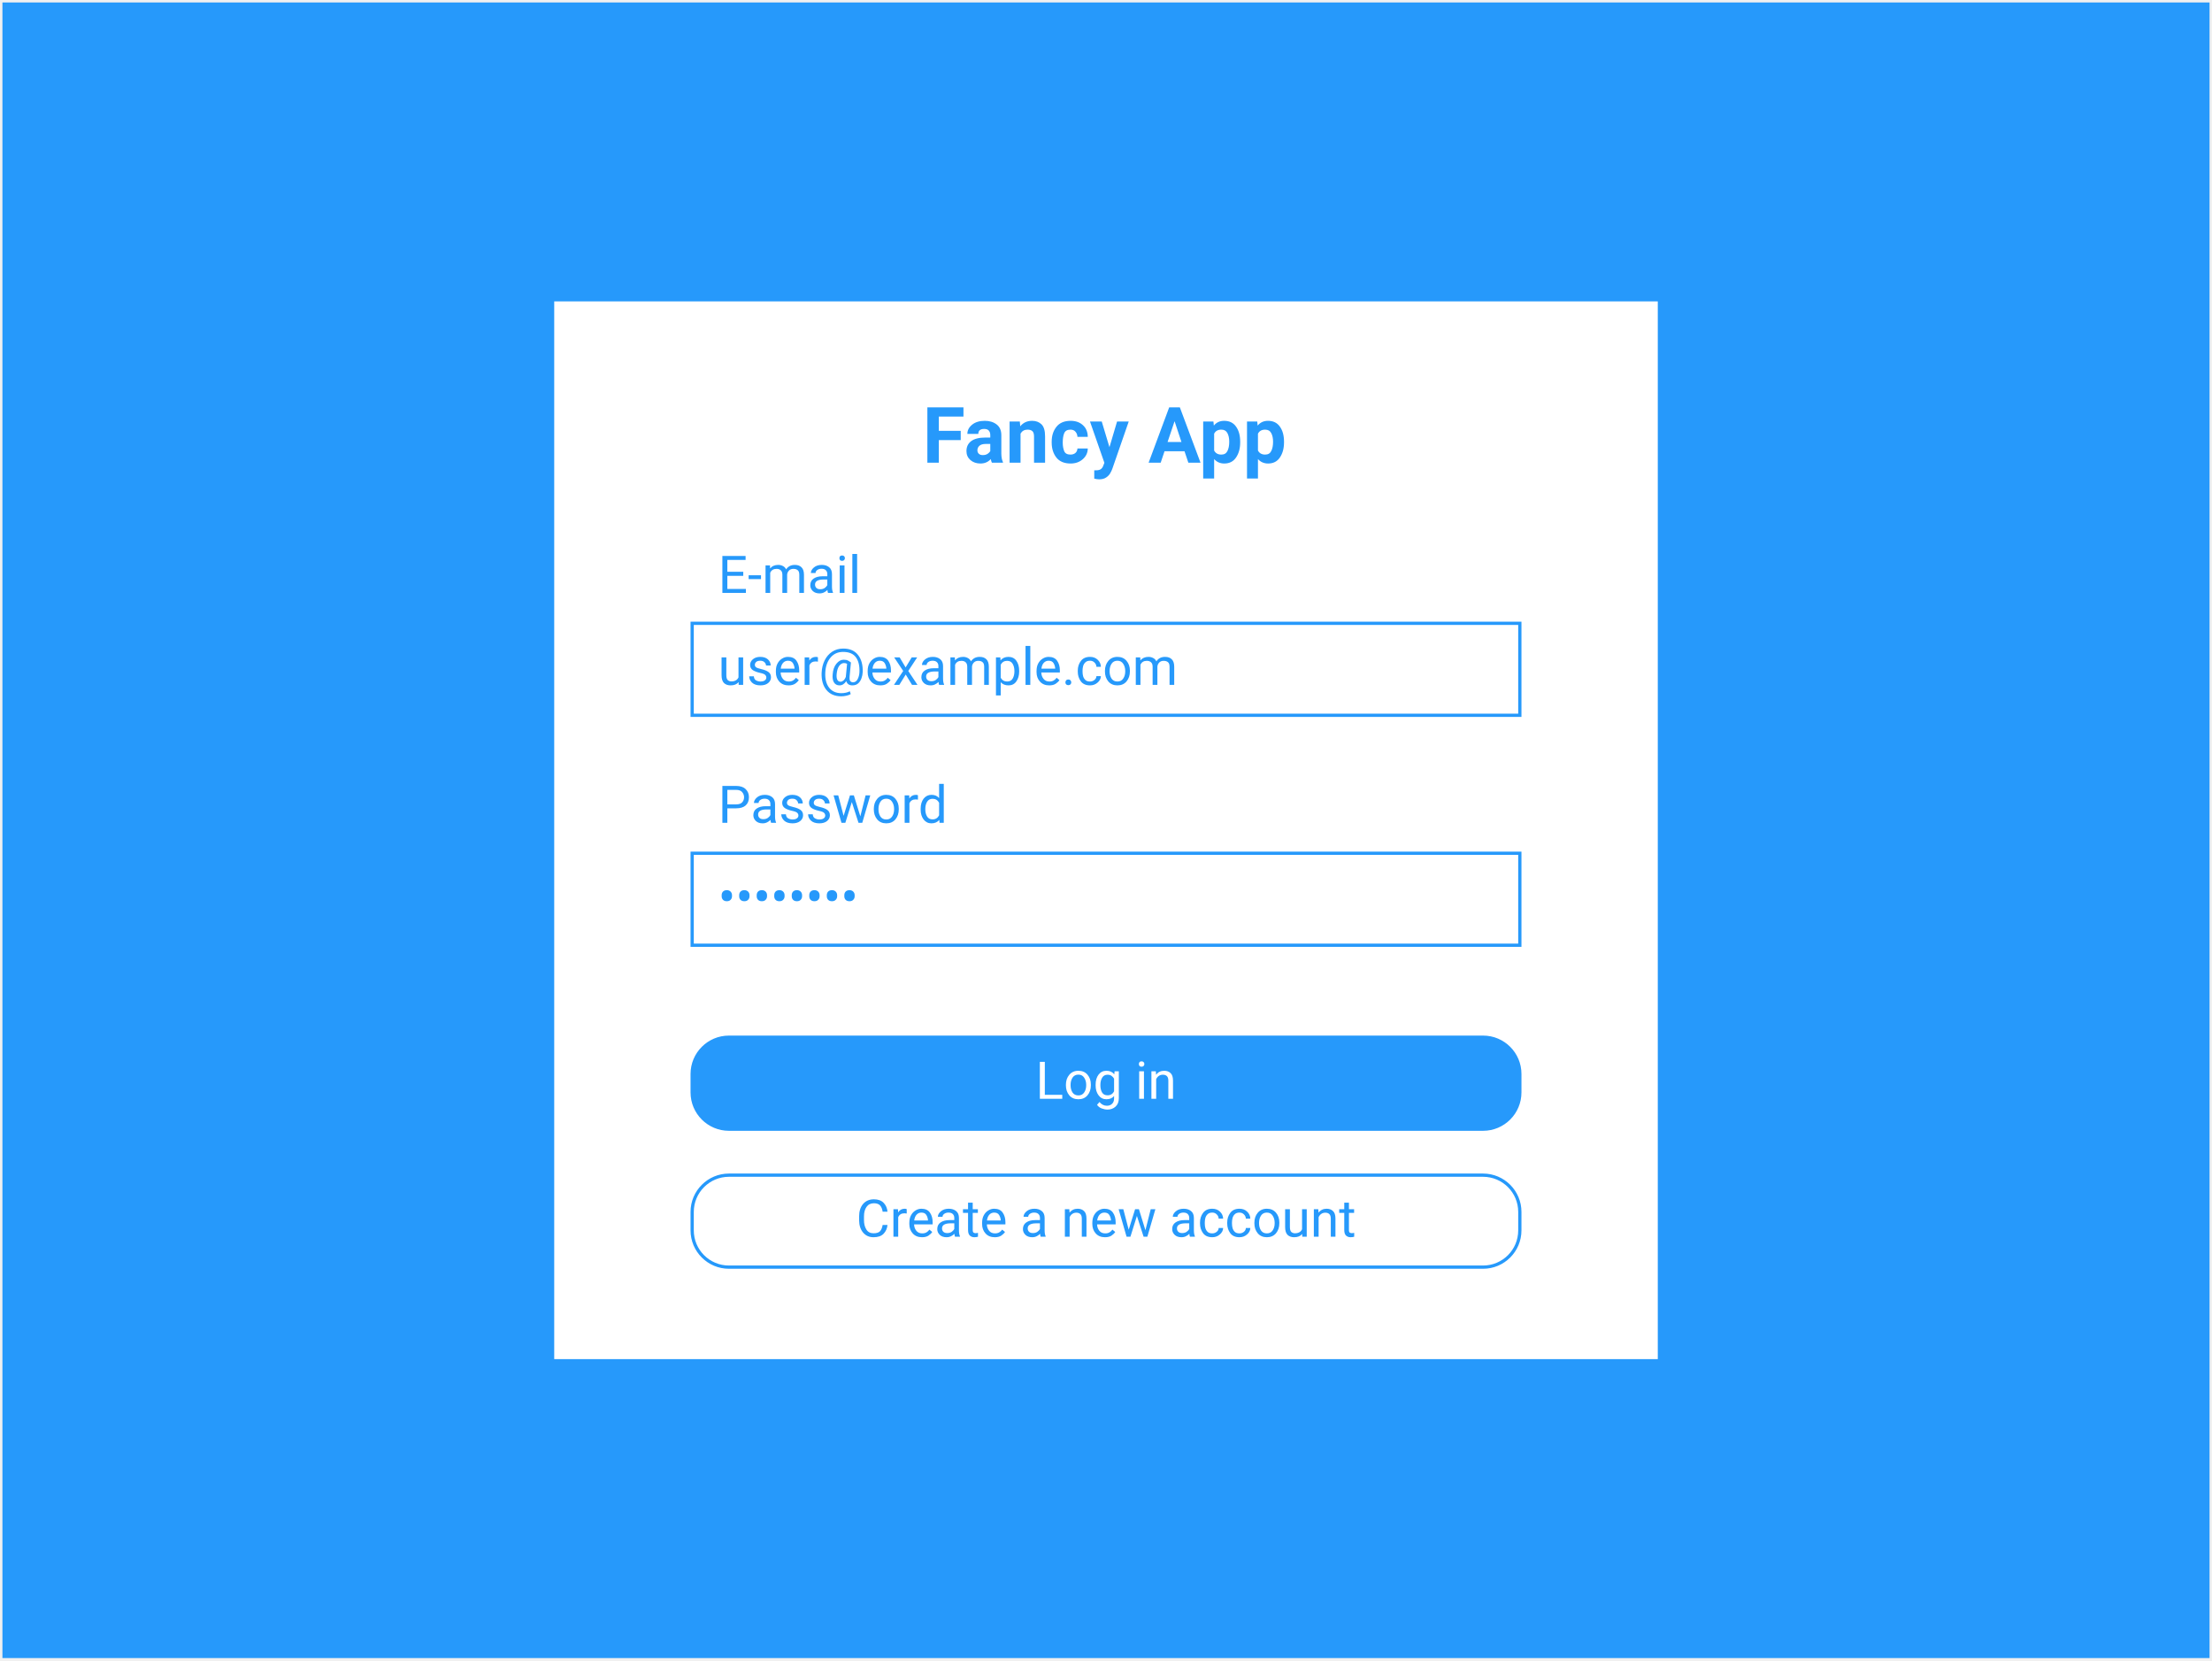
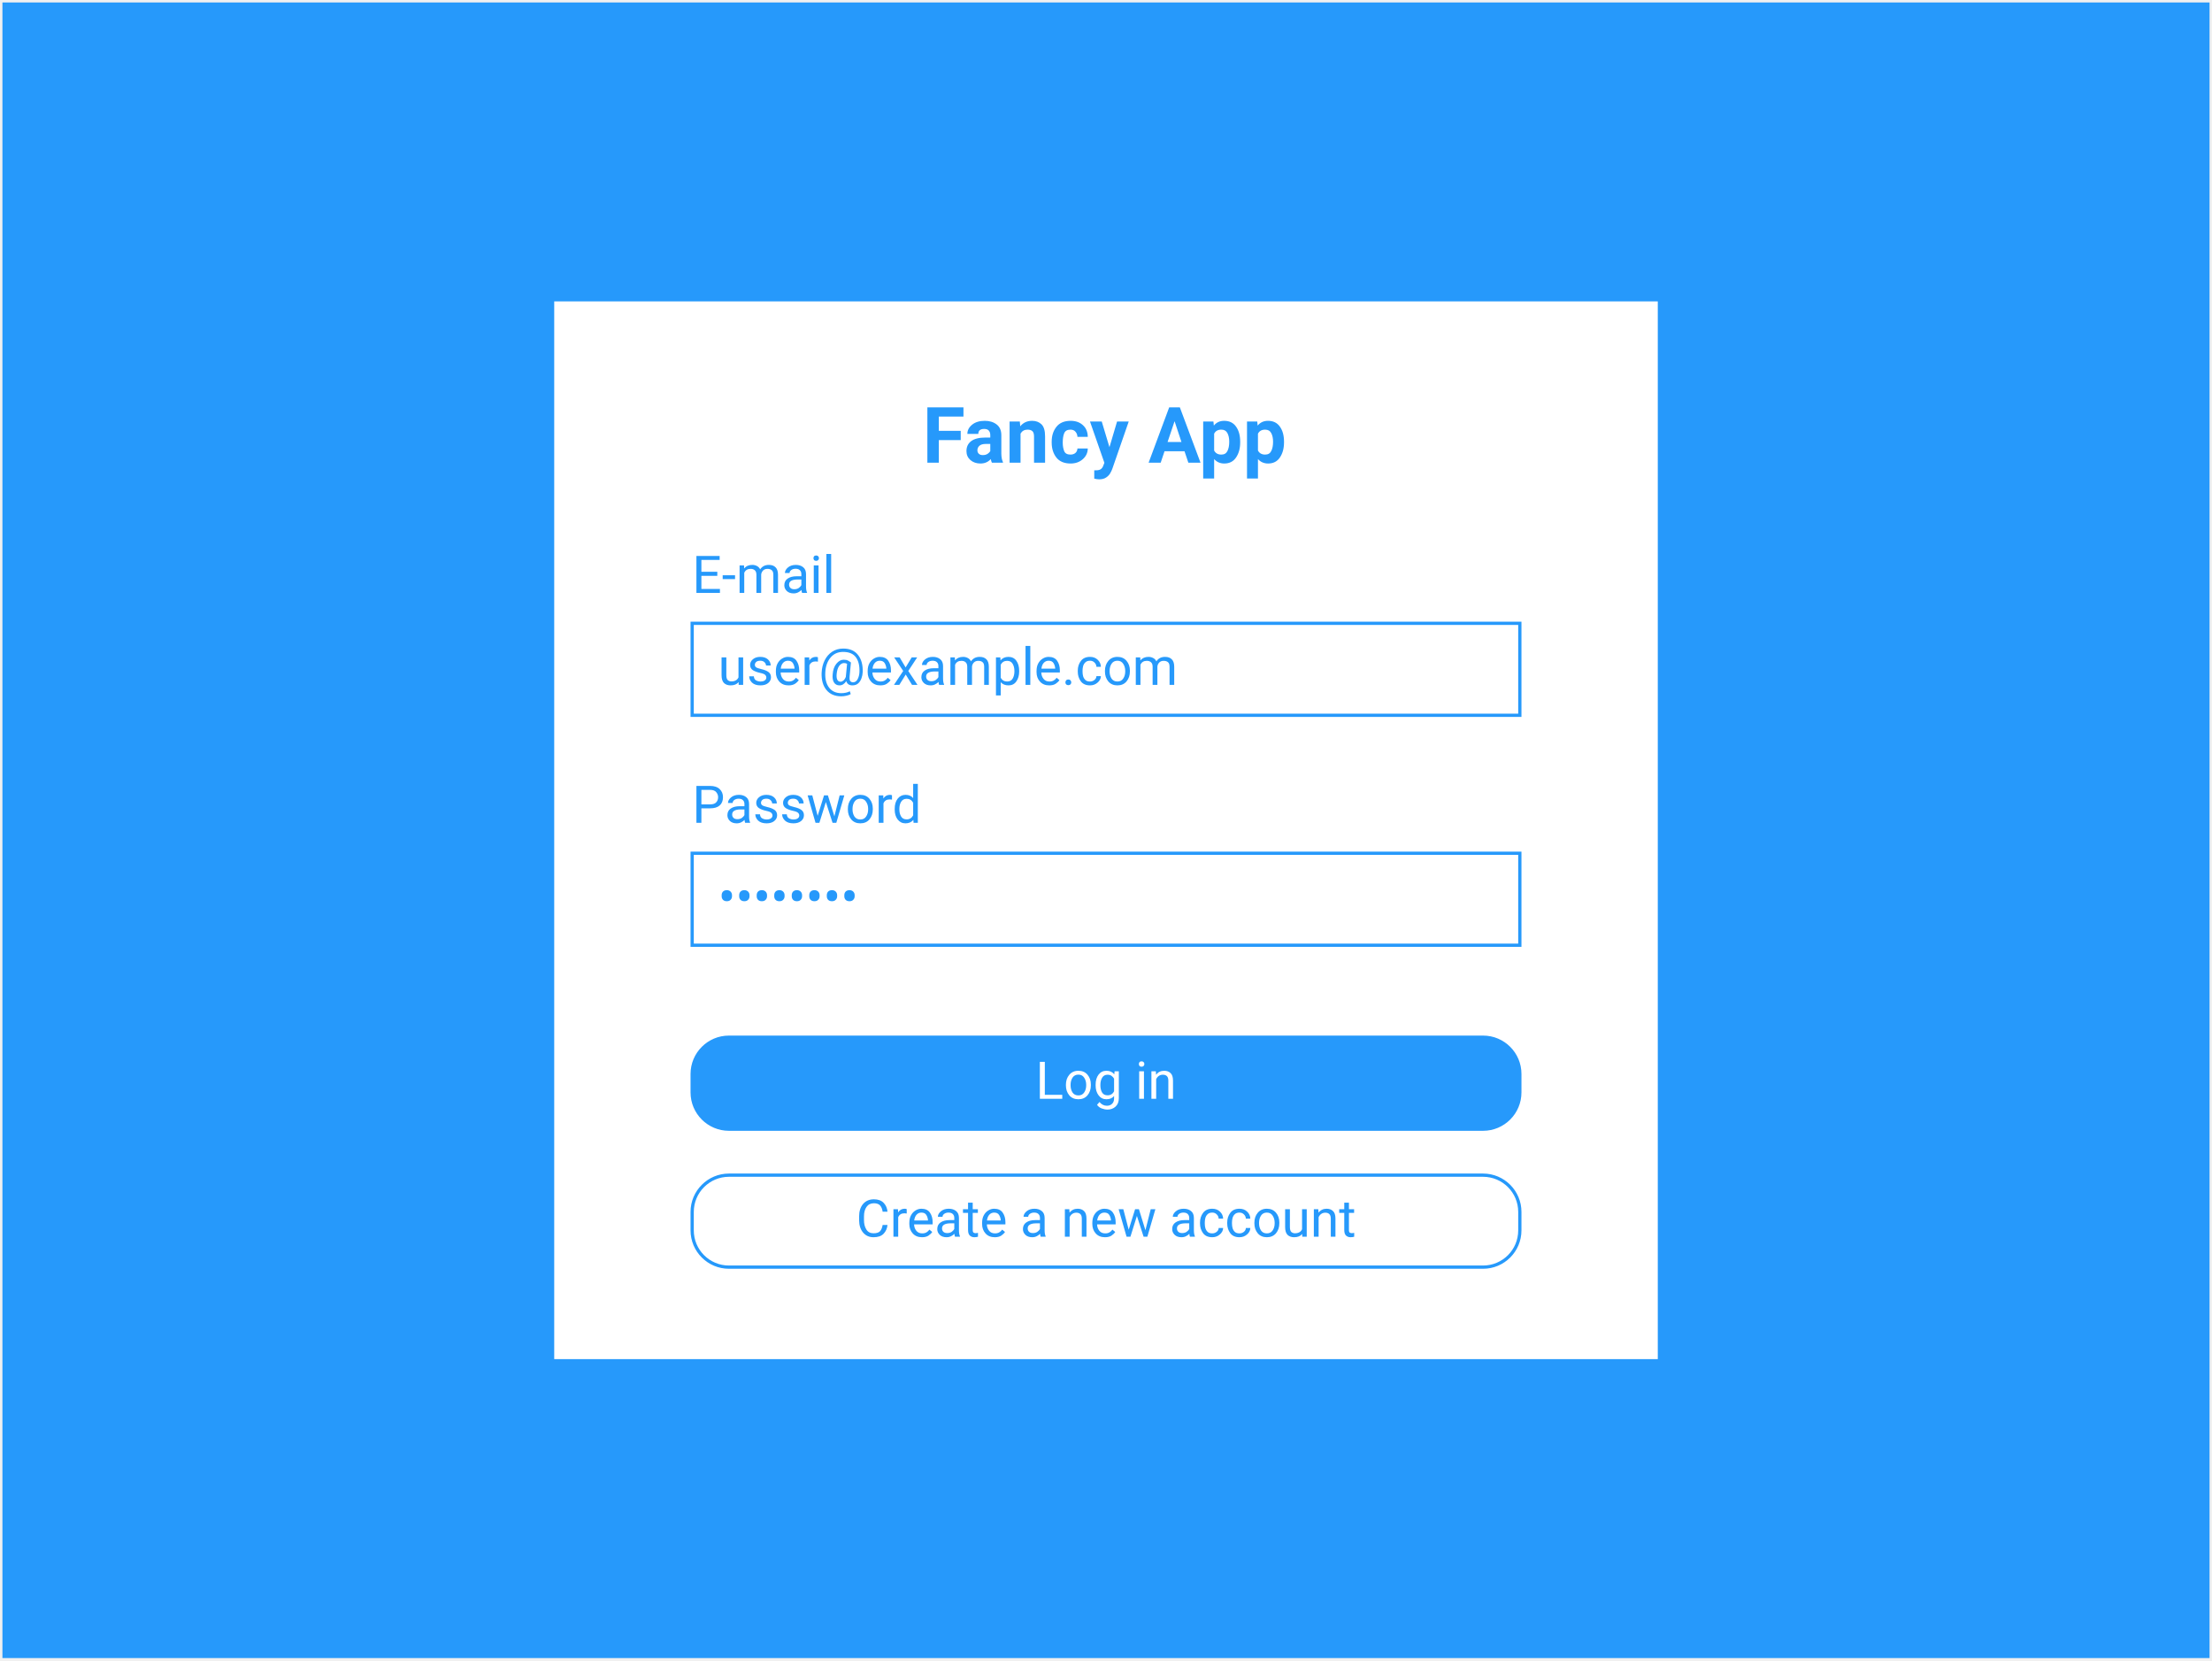
<svg xmlns="http://www.w3.org/2000/svg" width="4.735in" height="3.554in" viewBox="0 0 340.907 255.868" xml:space="preserve" color-interpolation-filters="sRGB" class="st10">
  <style type="text/css">
	
		.st1 {fill:#2699fb;stroke:none;stroke-linecap:round;stroke-linejoin:round;stroke-width:0.75}
		.st2 {fill:#ffffff;stroke:none;stroke-linecap:round;stroke-linejoin:round;stroke-width:0.75}
		.st3 {fill:none;stroke:none;stroke-linecap:round;stroke-linejoin:round;stroke-width:0.75}
		.st4 {fill:#2699fb;font-family:Roboto;font-size:1em;font-weight:bold}
		.st5 {fill:#ffffff;stroke:#2699fb;stroke-width:0.5}
		.st6 {fill:#2699fb;font-family:Roboto;font-size:0.667em}
		.st7 {fill:#ffffff;stroke:#2699fb;stroke-linecap:round;stroke-linejoin:round;stroke-width:0.5}
		.st8 {fill:#2699fb;stroke:#2699fb;stroke-linecap:round;stroke-linejoin:round;stroke-width:0.5}
		.st9 {fill:#ffffff;font-family:Roboto;font-size:0.667em}
		.st10 {fill:none;fill-rule:evenodd;font-size:12px;overflow:visible;stroke-linecap:square;stroke-miterlimit:3}
	
	</style>
  <g>
    <g id="shape1-1" transform="translate(0.375,-0.375)">
      <rect x="0" y="0.75" width="340.157" height="255.118" class="st1" />
    </g>
    <g id="group19-3" transform="translate(85.4144,-46.438)">
      <g id="shape2-4">
        <rect x="0" y="92.876" width="170.079" height="162.992" class="st2" />
      </g>
      <g id="shape3-6" transform="translate(14.1732,-134.646)">
        <rect x="0" y="241.695" width="141.732" height="14.173" class="st3" />
        <text x="42.57" y="252.38" class="st4">Fancy App</text>
      </g>
      <g id="shape5-9" transform="translate(21.2598,-99.2126)">
        <rect x="0" y="241.695" width="127.559" height="14.173" class="st5" />
        <text x="4" y="251.18" class="st6">user@example.com</text>
      </g>
      <g id="shape7-12" transform="translate(21.2598,-113.386)">
        <rect x="0" y="241.695" width="56.693" height="14.173" class="st3" />
-         <text x="4" y="251.18" class="st6">E-mail</text>
+         <text x="0" y="251.18" class="st6">E-mail</text>
      </g>
      <g id="shape8-15" transform="translate(21.2598,-63.7795)">
        <rect x="0" y="241.695" width="127.559" height="14.173" class="st5" />
        <text x="4" y="251.18" class="st6">••••••••</text>
      </g>
      <g id="shape9-18" transform="translate(21.2598,-77.9528)">
        <rect x="0" y="241.695" width="56.693" height="14.173" class="st3" />
-         <text x="4" y="251.18" class="st6">Password</text>
+         <text x="0" y="251.18" class="st6">Password</text>
      </g>
      <g id="shape17-21" transform="translate(21.2598,-14.1732)">
        <rect x="0" y="241.695" width="127.559" height="14.173" rx="5.669" ry="5.669" class="st7" />
        <text x="25.26" y="251.18" class="st6">Create a new account</text>
      </g>
      <g id="shape18-24" transform="translate(21.2598,-35.4331)">
        <rect x="0" y="241.695" width="127.559" height="14.173" rx="5.669" ry="5.669" class="st8" />
        <text x="52.93" y="251.18" class="st9">Log in</text>
      </g>
    </g>
  </g>
</svg>
